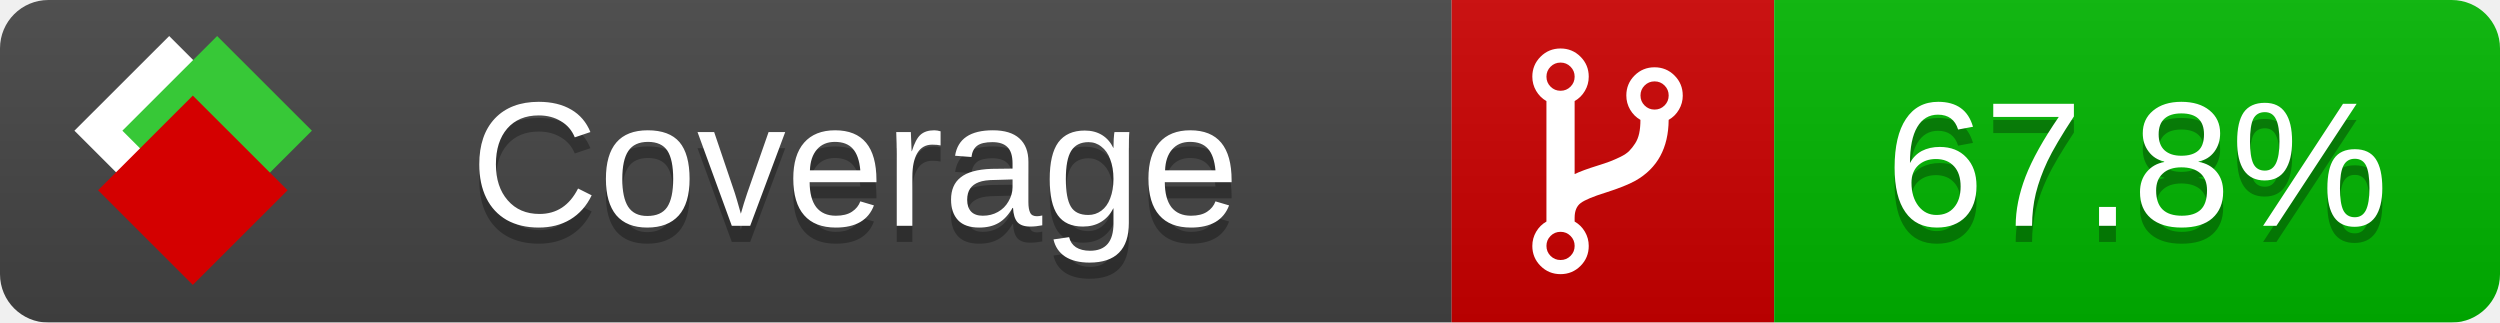
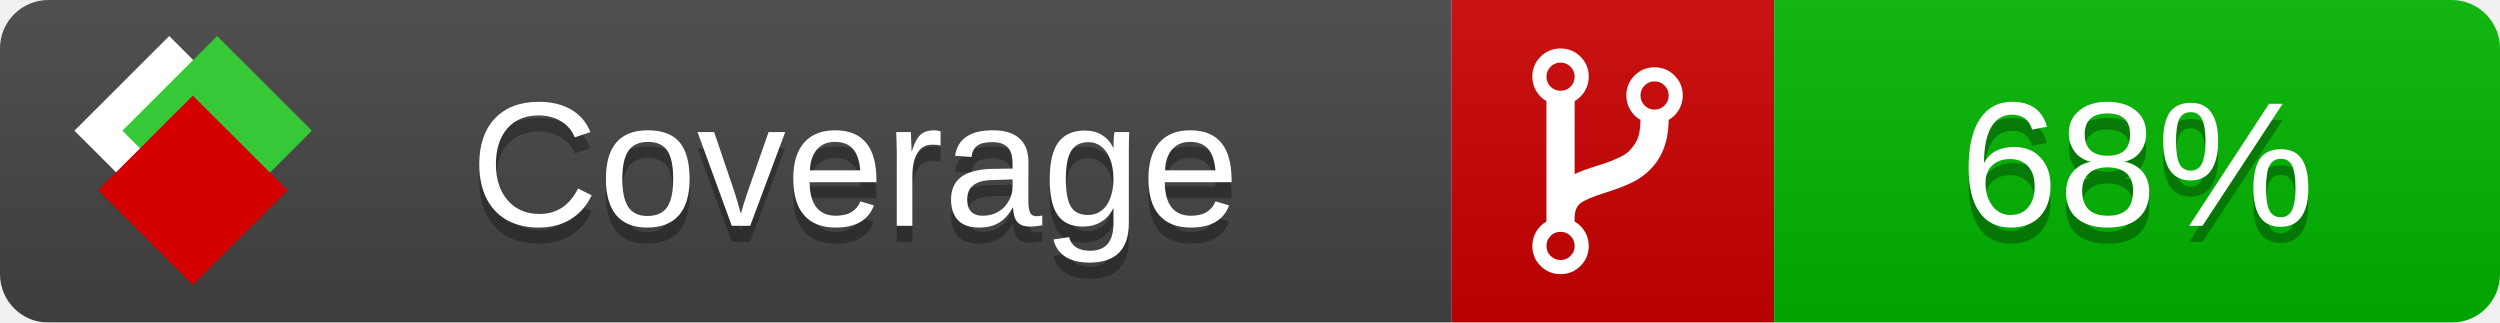
<svg xmlns="http://www.w3.org/2000/svg" xmlns:xlink="http://www.w3.org/1999/xlink" width="155" height="20">
  <style type="text/css">
          
            @keyframes fade1 {
                0% { visibility: visible; opacity: 1; }
               27% { visibility: visible; opacity: 1; }
               33% { visibility: hidden; opacity: 0; }
               60% { visibility: hidden; opacity: 0; }
               66% { visibility: hidden; opacity: 0; }
               93% { visibility: hidden; opacity: 0; }
              100% { visibility: visible; opacity: 1; }
            }
            @keyframes fade2 {
                0% { visibility: hidden; opacity: 0; }
               27% { visibility: hidden; opacity: 0; }
               33% { visibility: visible; opacity: 1; }
               60% { visibility: visible; opacity: 1; }
               66% { visibility: hidden; opacity: 0; }
               93% { visibility: hidden; opacity: 0; }
              100% { visibility: hidden; opacity: 0; }
            }
            @keyframes fade3 {
                0% { visibility: hidden; opacity: 0; }
               27% { visibility: hidden; opacity: 0; }
               33% { visibility: hidden; opacity: 0; }
               60% { visibility: hidden; opacity: 0; }
               66% { visibility: visible; opacity: 1; }
               93% { visibility: visible; opacity: 1; }
              100% { visibility: hidden; opacity: 0; }
            }
            .linecoverage {
                animation-duration: 15s;
                animation-name: fade1;
                animation-iteration-count: infinite;
            }
            .branchcoverage {
                animation-duration: 15s;
                animation-name: fade2;
                animation-iteration-count: infinite;
            }
            .methodcoverage {
                animation-duration: 15s;
                animation-name: fade3;
                animation-iteration-count: infinite;
            }
          
    </style>
  <defs>
    <linearGradient id="gradient" x2="0" y2="100%">
      <stop offset="0" stop-color="#bbb" stop-opacity=".1" />
      <stop offset="1" stop-opacity=".1" />
    </linearGradient>
    <linearGradient id="c">
      <stop offset="0" stop-color="#d40000" />
      <stop offset="1" stop-color="#ff2a2a" />
    </linearGradient>
    <linearGradient id="a">
      <stop offset="0" stop-color="#e0e0de" />
      <stop offset="1" stop-color="#fff" />
    </linearGradient>
    <linearGradient id="b">
      <stop offset="0" stop-color="#37c837" />
      <stop offset="1" stop-color="#217821" />
    </linearGradient>
    <linearGradient xlink:href="#a" id="e" x1="106.44" x2="69.96" y1="-11.96" y2="-46.84" gradientTransform="matrix(-.8426 -.00045 -.00045 -.8426 -94.27 -75.82)" gradientUnits="userSpaceOnUse" />
    <linearGradient xlink:href="#b" id="f" x1="56.19" x2="77.97" y1="-23.45" y2="10.62" gradientTransform="matrix(.8426 .00045 .00045 .8426 94.27 75.82)" gradientUnits="userSpaceOnUse" />
    <linearGradient xlink:href="#c" id="g" x1="79.98" x2="132.9" y1="10.79" y2="10.79" gradientTransform="matrix(.8426 .00045 .00045 .8426 94.27 75.82)" gradientUnits="userSpaceOnUse" />
    <mask id="mask">
      <rect width="155" height="20" rx="3" fill="#fff" />
    </mask>
    <g id="icon" transform="matrix(.04486 0 0 .04481 -.48 -.63)">
      <rect width="52.92" height="52.92" x="-109.72" y="-27.13" fill="url(#e)" transform="rotate(-135)" />
      <rect width="52.92" height="52.92" x="70.19" y="-39.18" fill="url(#f)" transform="rotate(45)" />
      <rect width="52.92" height="52.92" x="80.05" y="-15.74" fill="url(#g)" transform="rotate(45)" />
    </g>
  </defs>
  <g mask="url(#mask)">
    <rect x="0" y="0" width="90" height="20" fill="#444" />
    <rect x="90" y="0" width="20" height="20" fill="#c00" />
    <rect x="110" y="0" width="45" height="20" fill="#00B600" />
    <rect x="0" y="0" width="155" height="20" fill="url(#gradient)" />
  </g>
  <g>
    <path class="" fill="#fff" d="m 97.628,15.247 q 0,-0.364 -0.255,-0.619 -0.255,-0.255 -0.619,-0.255 -0.364,0 -0.619,0.255 -0.255,0.255 -0.255,0.619 0,0.364 0.255,0.619 0.255,0.255 0.619,0.255 0.364,0 0.619,-0.255 0.255,-0.255 0.255,-0.619 z m 0,-10.493 q 0,-0.364 -0.255,-0.619 -0.255,-0.255 -0.619,-0.255 -0.364,0 -0.619,0.255 -0.255,0.255 -0.255,0.619 0,0.364 0.255,0.619 0.255,0.255 0.619,0.255 0.364,0 0.619,-0.255 0.255,-0.255 0.255,-0.619 z m 5.83,1.166 q 0,-0.364 -0.255,-0.619 -0.255,-0.255 -0.619,-0.255 -0.364,0 -0.619,0.255 -0.255,0.255 -0.255,0.619 0,0.364 0.255,0.619 0.255,0.255 0.619,0.255 0.364,0 0.619,-0.255 0.255,-0.255 0.255,-0.619 z m 0.874,0 q 0,0.474 -0.237,0.879 -0.237,0.405 -0.638,0.633 -0.018,2.614 -2.059,3.771 -0.619,0.346 -1.849,0.738 -1.166,0.364 -1.544,0.647 -0.378,0.282 -0.378,0.911 l 0,0.237 q 0.401,0.228 0.638,0.633 0.237,0.405 0.237,0.879 0,0.729 -0.51,1.239 -0.51,0.51 -1.239,0.51 -0.729,0 -1.239,-0.51 -0.51,-0.51 -0.51,-1.239 0,-0.474 0.237,-0.879 0.237,-0.405 0.638,-0.633 l 0,-7.469 q -0.401,-0.228 -0.638,-0.633 -0.237,-0.405 -0.237,-0.879 0,-0.729 0.51,-1.239 0.51,-0.51 1.239,-0.51 0.729,0 1.239,0.51 0.51,0.51 0.51,1.239 0,0.474 -0.237,0.879 -0.237,0.405 -0.638,0.633 l 0,4.527 q 0.492,-0.237 1.403,-0.519 0.501,-0.155 0.797,-0.269 0.296,-0.114 0.642,-0.282 0.346,-0.169 0.537,-0.36 0.191,-0.191 0.369,-0.465 0.178,-0.273 0.255,-0.633 0.077,-0.36 0.077,-0.833 -0.401,-0.228 -0.638,-0.633 -0.237,-0.405 -0.237,-0.879 0,-0.729 0.51,-1.239 0.51,-0.51 1.239,-0.51 0.729,0 1.239,0.51 0.51,0.51 0.51,1.239 z" />
  </g>
  <g fill="#fff" text-anchor="middle" font-family="Verdana,Arial,Geneva,sans-serif" font-size="11">
    <a xlink:href="https://github.com/danielpalme/ReportGenerator" target="_top">
      <use xlink:href="#icon" transform="translate(3,1) scale(3.5)" />
    </a>
    <text x="53" y="15" fill="#010101" fill-opacity=".3">Coverage</text>
    <text x="53" y="14" fill="#fff">Coverage</text>
-     <text class="" x="132.5" y="15" fill="#010101" fill-opacity=".3">67.8%</text>
-     <text class="" x="132.5" y="14">67.8%</text>
+     <text class="" x="132.5" y="15" fill="#010101" fill-opacity=".3">68%</text>
+     <text class="" x="132.5" y="14">68%</text>
  </g>
  <g>
    <rect class="" x="90" y="0" width="65" height="20" fill-opacity="0" />
  </g>
</svg>
